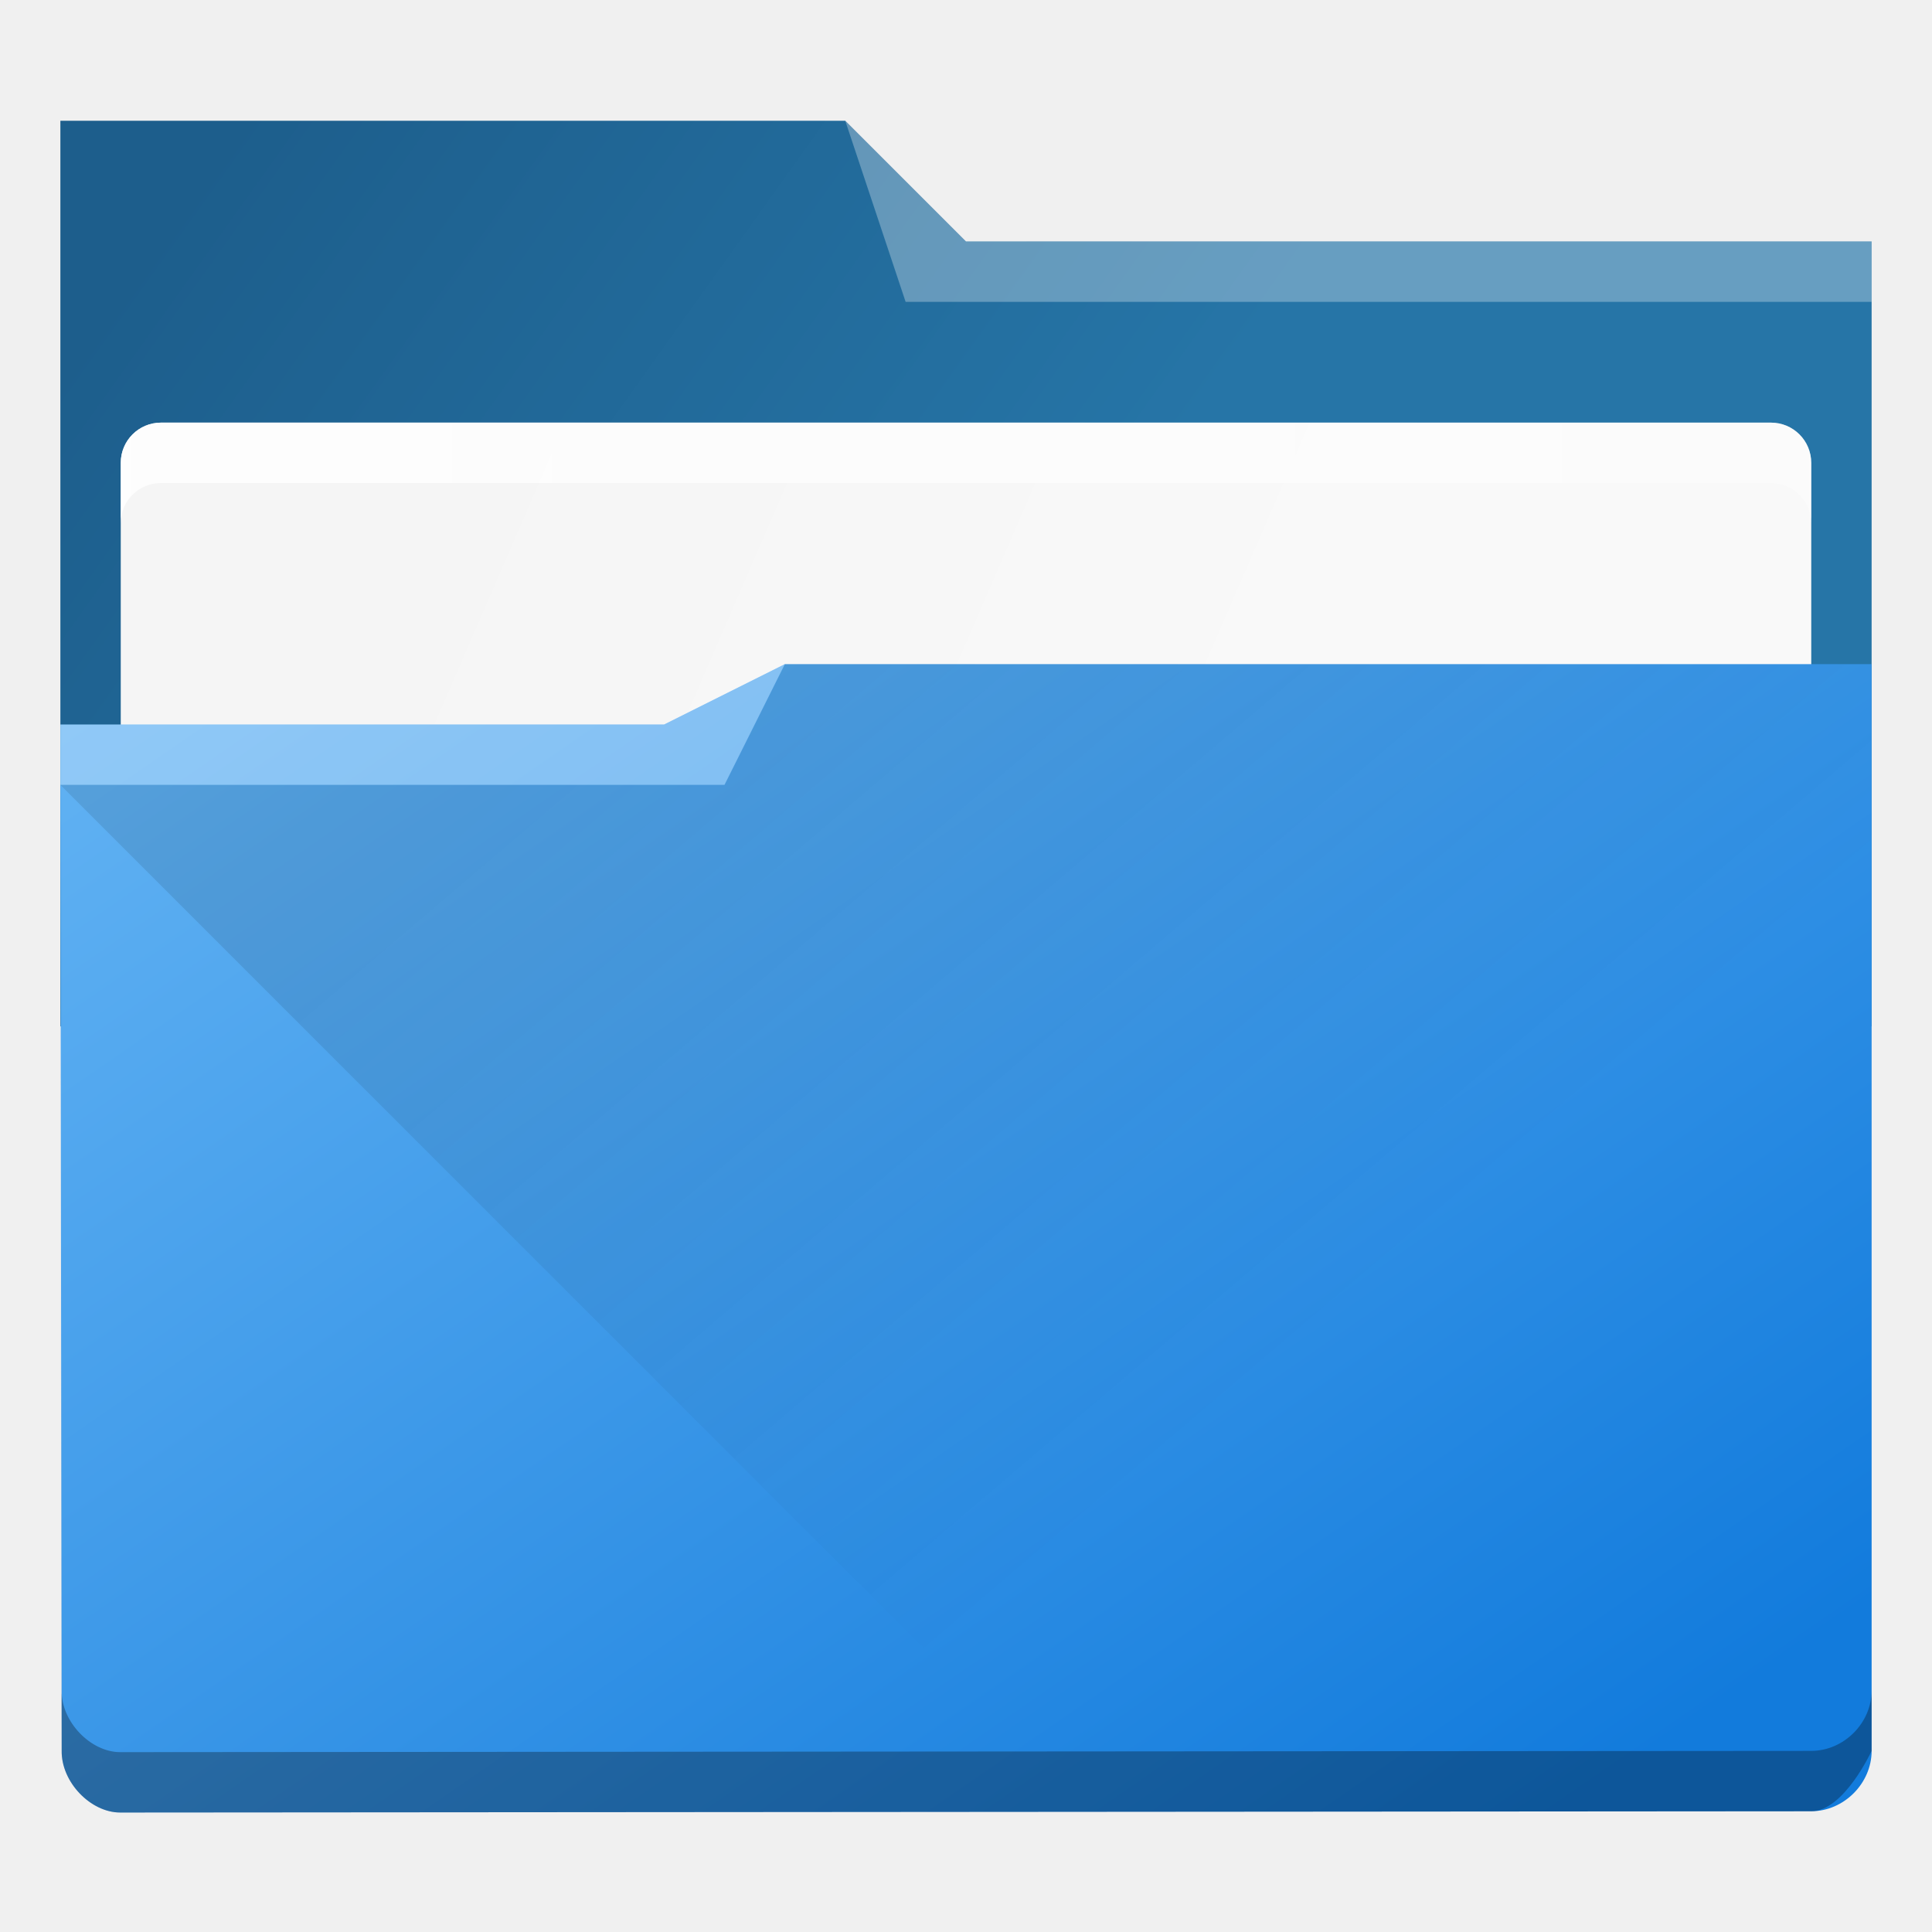
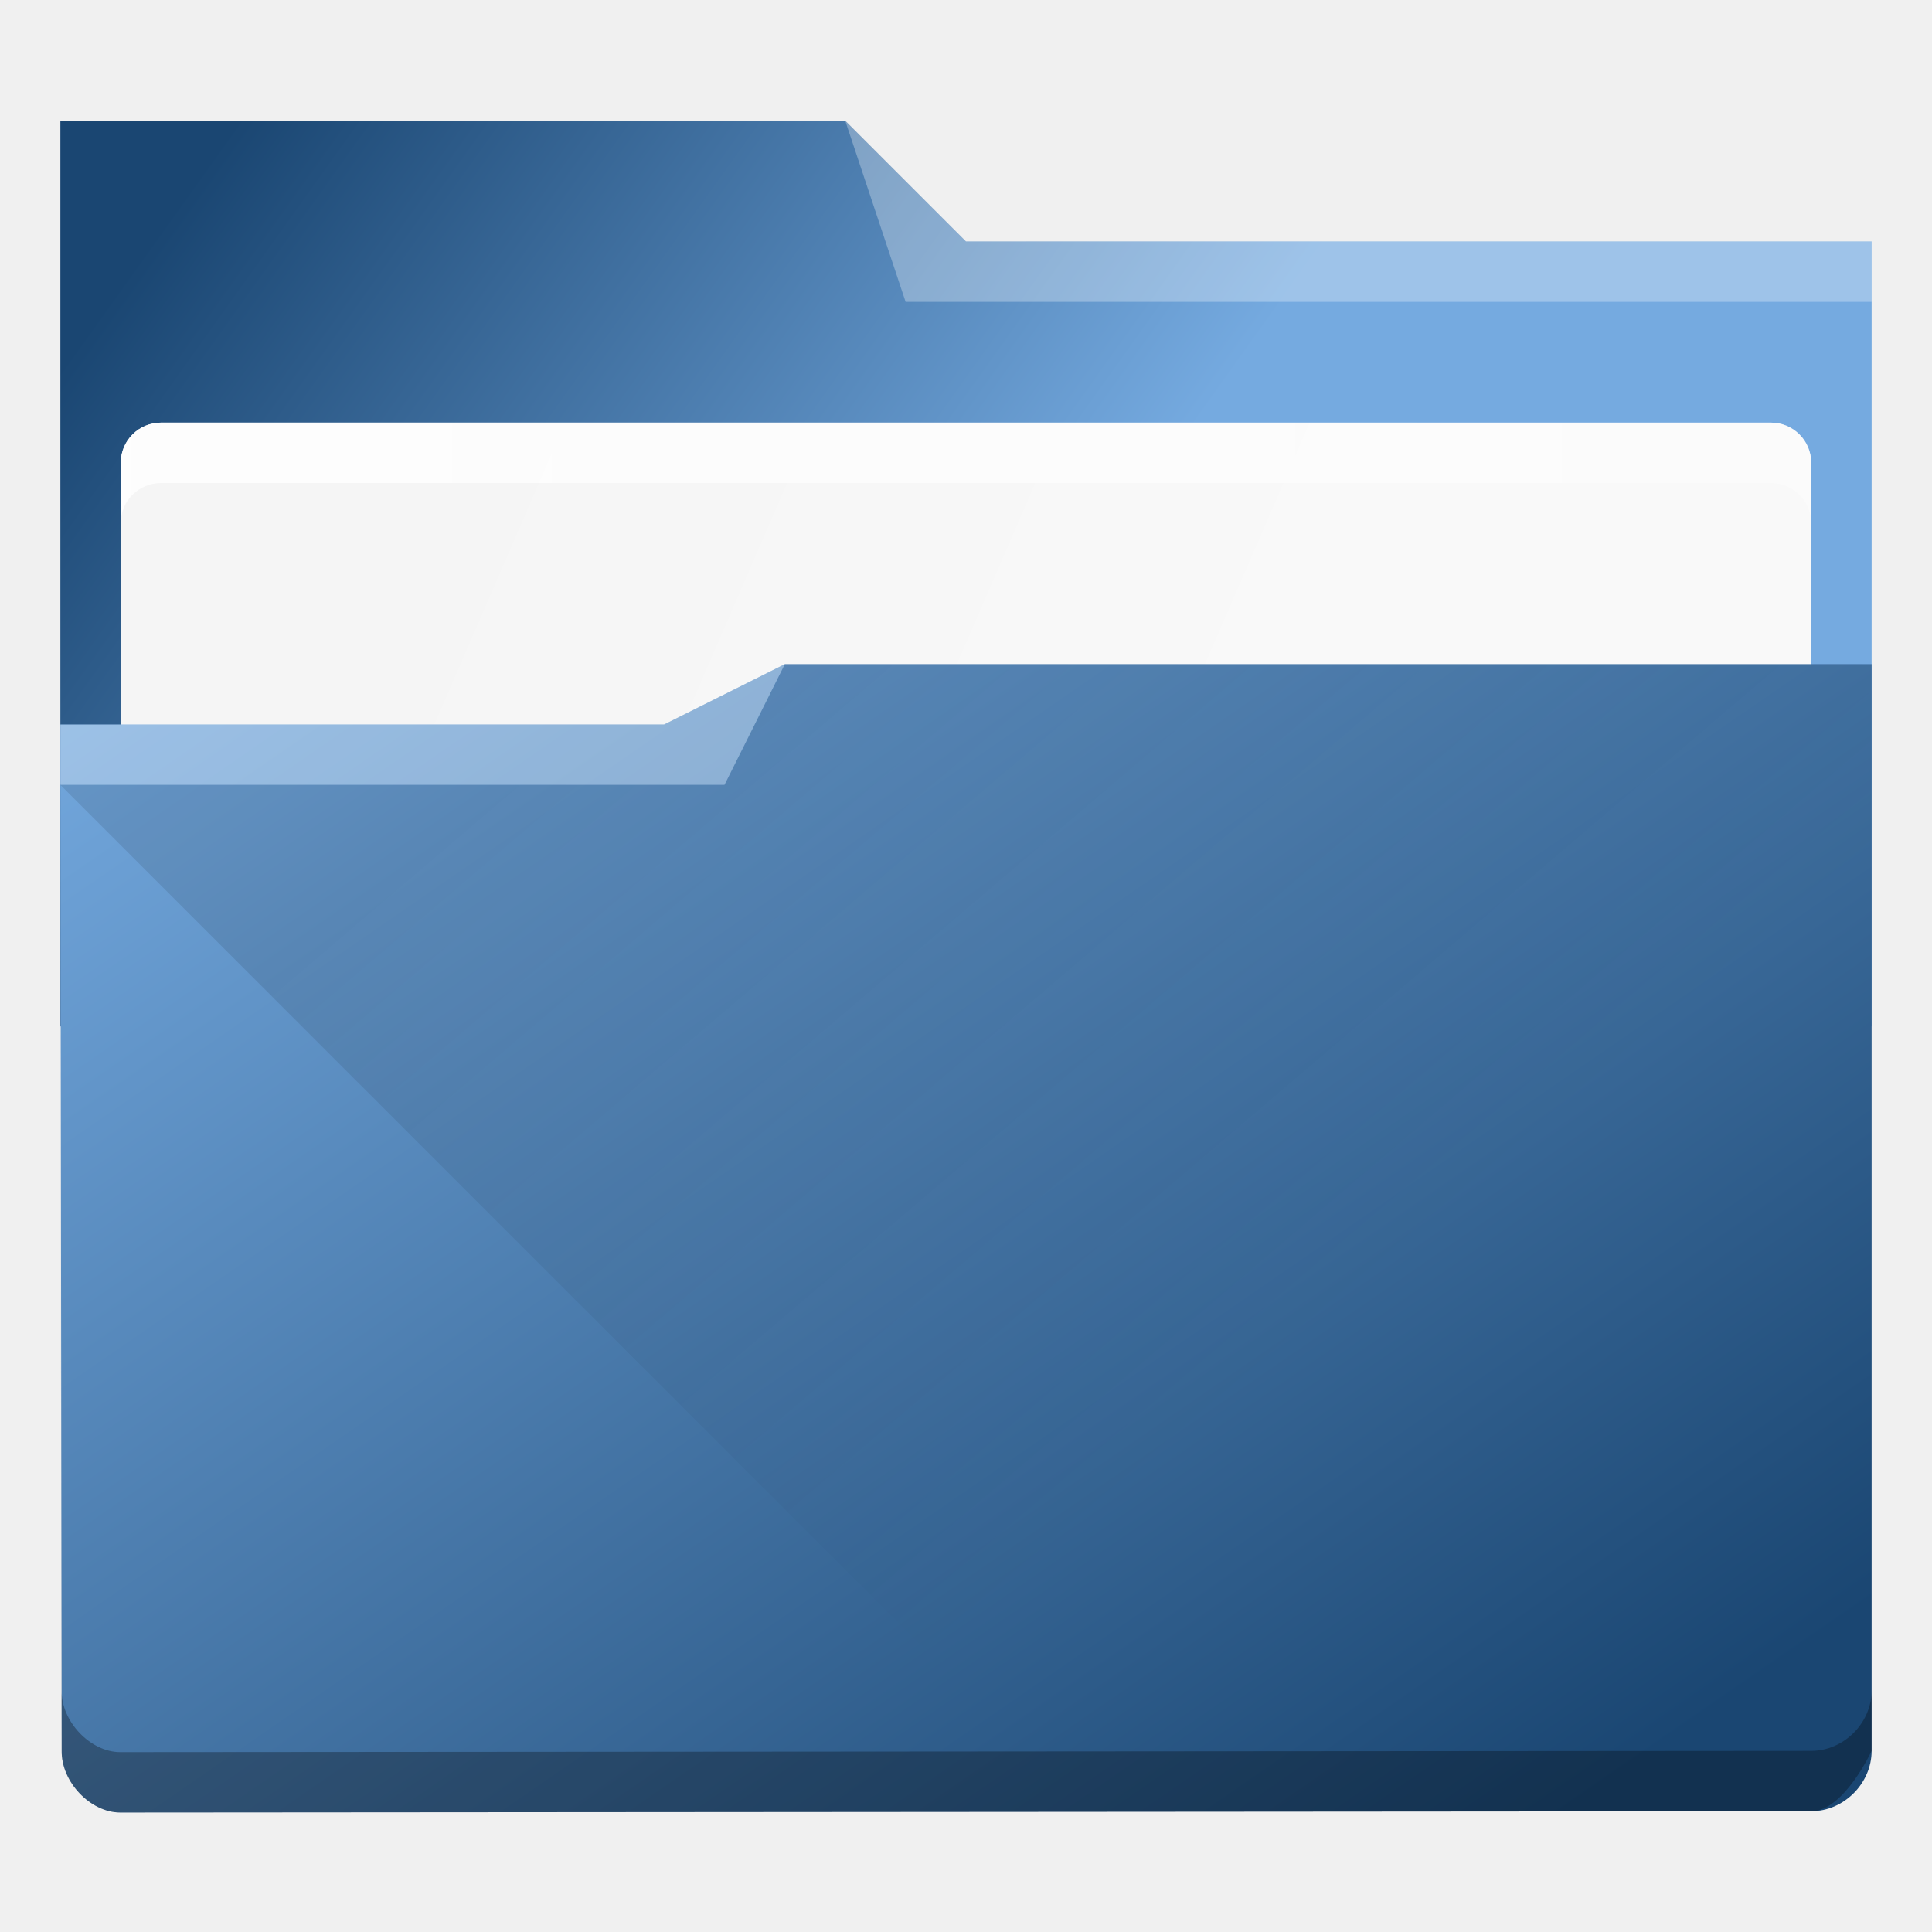
- <svg xmlns="http://www.w3.org/2000/svg" xmlns:xlink="http://www.w3.org/1999/xlink" width="32" height="32" viewBox="0 0 32 32" id="svg6548" version="1.1">
+ <svg xmlns="http://www.w3.org/2000/svg" xmlns:xlink="http://www.w3.org/1999/xlink" version="1.1" id="svg6548" viewBox="0 0 32 32" height="32" width="32">
  <defs id="defs6550">
    <linearGradient id="linearGradient4274">
-       <stop id="stop4276" offset="0" style="stop-color:#ffffff;stop-opacity:1;" />
-       <stop id="stop4278" offset="1" style="stop-color:#ffffff;stop-opacity:0.488" />
+       <stop style="stop-color:#ffffff;stop-opacity:1;" offset="0" id="stop4276" />
+       <stop style="stop-color:#ffffff;stop-opacity:0.488" offset="1" id="stop4278" />
    </linearGradient>
-     <linearGradient xlink:href="#linearGradient4393" id="linearGradient4399" x1="430.51" y1="501.608" x2="452.873" y2="527.82" gradientUnits="userSpaceOnUse" gradientTransform="matrix(0.4614978,0,0,0.4614978,-186.7954,798.6311)" />
+     <linearGradient gradientTransform="matrix(0.4614978,0,0,0.4614978,-186.7954,798.6311)" gradientUnits="userSpaceOnUse" y2="527.82" x2="452.873" y1="501.608" x1="430.51" id="linearGradient4399" xlink:href="#linearGradient4393" />
    <linearGradient id="linearGradient4393">
-       <stop style="stop-color:#000000;stop-opacity:1;" offset="0" id="stop4395" />
-       <stop style="stop-color:#000000;stop-opacity:0;" offset="1" id="stop4397" />
+       <stop id="stop4395" offset="0" style="stop-color:#000000;stop-opacity:1;" />
+       <stop id="stop4397" offset="1" style="stop-color:#000000;stop-opacity:0;" />
    </linearGradient>
-     <linearGradient xlink:href="#linearGradient4172-5" id="linearGradient4178" y1="548.886" y2="495.308" x2="397.228" gradientUnits="userSpaceOnUse" gradientTransform="matrix(0.4614978,0,0,0.4613476,-176.1809,798.4051)" x1="434.162" />
+     <linearGradient x1="434.162" gradientTransform="matrix(0.4614978,0,0,0.4613476,-176.1809,798.4051)" gradientUnits="userSpaceOnUse" x2="397.228" y2="495.308" y1="548.886" id="linearGradient4178" xlink:href="#linearGradient4172-5" />
    <linearGradient id="linearGradient4172-5">
-       <stop style="stop-color:#127bdc;stop-opacity:1" id="stop4174-6" />
-       <stop offset="1" style="stop-color:#64b4f4;stop-opacity:1" id="stop4176-6" />
+       <stop id="stop4174-6" style="stop-color:#1a4672;stop-opacity:1" />
+       <stop id="stop4176-6" style="stop-color:#75aae0;stop-opacity:1" offset="1" />
    </linearGradient>
-     <linearGradient xlink:href="#linearGradient4227" id="linearGradient4225" gradientUnits="userSpaceOnUse" x1="396.571" y1="498.798" x2="426.571" y2="511.798" gradientTransform="matrix(0.4614978,0,0,0.4614978,-176.1809,798.2466)" />
+     <linearGradient gradientTransform="matrix(0.4614978,0,0,0.4614978,-176.1809,798.2466)" y2="511.798" x2="426.571" y1="498.798" x1="396.571" gradientUnits="userSpaceOnUse" id="linearGradient4225" xlink:href="#linearGradient4227" />
    <linearGradient id="linearGradient4227">
-       <stop id="stop4229" offset="0" style="stop-color:#f5f5f5;stop-opacity:1" />
-       <stop id="stop4231" offset="1" style="stop-color:#f9f9f9;stop-opacity:1" />
+       <stop style="stop-color:#f5f5f5;stop-opacity:1" offset="0" id="stop4229" />
+       <stop style="stop-color:#f9f9f9;stop-opacity:1" offset="1" id="stop4231" />
    </linearGradient>
-     <linearGradient gradientTransform="matrix(0.4614978,0,0,0.4614978,-176.1809,798.3237)" xlink:href="#linearGradient4291" id="linearGradient4297" x1="388.571" y1="487.798" x2="416.571" y2="507.798" gradientUnits="userSpaceOnUse" />
-     <linearGradient id="linearGradient4291">
-       <stop style="stop-color:#1d5e8c;stop-opacity:1" offset="0" id="stop4293" />
-       <stop style="stop-color:#2675a7;stop-opacity:1" offset="1" id="stop4295" />
-     </linearGradient>
-     <linearGradient xlink:href="#linearGradient4274" id="linearGradient7243" gradientUnits="userSpaceOnUse" gradientTransform="matrix(0.4614978,0,0,0.4614978,-178.1809,3145.014)" x1="390.571" y1="498.298" x2="442.571" y2="498.298" />
-     <linearGradient xlink:href="#linearGradient4274" id="linearGradient7243-3" gradientUnits="userSpaceOnUse" gradientTransform="matrix(0.4614978,0,0,0.4614978,-180.1809,1102.956)" x1="390.571" y1="498.298" x2="442.571" y2="498.298" />
+     <linearGradient gradientUnits="userSpaceOnUse" y2="507.798" x2="416.571" y1="487.798" x1="388.571" id="linearGradient4297" xlink:href="#linearGradient4172-5" gradientTransform="matrix(0.4614978,0,0,0.4614978,-176.1809,798.3237)" />
+     <linearGradient y2="498.298" x2="442.571" y1="498.298" x1="390.571" gradientTransform="matrix(0.4614978,0,0,0.4614978,-178.1809,3145.014)" gradientUnits="userSpaceOnUse" id="linearGradient7243" xlink:href="#linearGradient4274" />
+     <linearGradient y2="498.298" x2="442.571" y1="498.298" x1="390.571" gradientTransform="matrix(0.4614978,0,0,0.4614978,-180.1809,1102.956)" gradientUnits="userSpaceOnUse" id="linearGradient7243-3" xlink:href="#linearGradient4274" />
  </defs>
-   <g id="layer1" transform="translate(0,-1020.362)">
-     <path style="fill:url(#linearGradient4297);fill-opacity:1" id="rect4180" d="m 1,1037.362 30,0 0,-13 -15,-10e-5 L 14,1022.362 l -13,0 z" />
-     <rect ry="0.667" rx="0.667" y="1027.362" x="2" height="8" width="28" id="rect4223" style="color:#000000;clip-rule:nonzero;display:inline;overflow:visible;visibility:visible;opacity:1;isolation:auto;mix-blend-mode:normal;color-interpolation:sRGB;color-interpolation-filters:linearRGB;solid-color:#000000;solid-opacity:1;fill:url(#linearGradient4225);fill-opacity:1;fill-rule:nonzero;stroke:none;stroke-width:1;stroke-linecap:butt;stroke-linejoin:miter;stroke-miterlimit:4;stroke-dasharray:none;stroke-dashoffset:0;stroke-opacity:1;marker:none;color-rendering:auto;image-rendering:auto;shape-rendering:auto;text-rendering:auto;enable-background:accumulate" />
-     <path style="fill:url(#linearGradient4178)" d="m 13,1031.362 -2,1 -10,0 0,1 0.022,15.992 c -0.011,0.527 0.482,1.029 0.968,1.029 L 30,1050.362 c 0.541,-2e-4 1,-0.463 1,-1 l 0,-18 z" id="rect4113" />
-     <path style="opacity:0.3;fill:#ffffff;fill-opacity:1;fill-rule:evenodd" id="path4224" d="m 1,1032.362 0,1 11,0 1,-2 -2,1 z" />
-     <path style="opacity:0.3;fill:#ffffff;fill-opacity:1;fill-rule:evenodd" id="path4196" d="M 14,1022.362 15,1025.362 l 2,0 14,0 0,-1 -14,0 -1,-10e-5 z" />
-     <path style="opacity:0.099;fill:url(#linearGradient4399);fill-opacity:1;fill-rule:evenodd;stroke:none;stroke-width:1px;stroke-linecap:butt;stroke-linejoin:miter;stroke-opacity:1" d="m 1,1033.362 11,0 1,-2 18,0 0,18 -14,0 z" id="path4383" />
-     <path style="color:#000000;clip-rule:nonzero;display:inline;overflow:visible;visibility:visible;opacity:0.85;isolation:auto;mix-blend-mode:normal;color-interpolation:sRGB;color-interpolation-filters:linearRGB;solid-color:#000000;solid-opacity:1;fill:url(#linearGradient7243);fill-opacity:1;fill-rule:nonzero;stroke:none;stroke-width:1;stroke-linecap:butt;stroke-linejoin:miter;stroke-miterlimit:4;stroke-dasharray:none;stroke-dashoffset:0;stroke-opacity:1;marker:none;color-rendering:auto;image-rendering:auto;shape-rendering:auto;text-rendering:auto;enable-background:accumulate" d="M 2.666,1027.362 C 2.297,1027.362 2,1027.659 2,1028.028 l 0,1 c 0,-0.369 0.297,-0.666 0.666,-0.666 l 26.668,0 c 0.369,0 0.666,0.297 0.666,0.666 l 0,-1 c 0,-0.369 -0.297,-0.666 -0.666,-0.666 z" id="rect7300" />
-     <path style="color:#000000;clip-rule:nonzero;display:inline;overflow:visible;visibility:visible;opacity:0.3;isolation:auto;mix-blend-mode:normal;color-interpolation:sRGB;color-interpolation-filters:linearRGB;solid-color:#000000;solid-opacity:1;fill:#000000;fill-opacity:1;fill-rule:nonzero;stroke:none;stroke-width:1;stroke-linecap:butt;stroke-linejoin:miter;stroke-miterlimit:4;stroke-dasharray:none;stroke-dashoffset:0;stroke-opacity:1;marker:none;color-rendering:auto;image-rendering:auto;shape-rendering:auto;text-rendering:auto;enable-background:accumulate" d="m 1.021,28.992 c -0.011,0.527 0.482,1.03 0.969,1.029 L 30,30 c 0.541,-2e-4 1,-1 1,-1 l 0,-1 c 0,0.537 -0.459,1 -1,1 l -28.01,0.021 c -0.486,5e-4 -0.98,-0.502 -0.969,-1.029 -0.03,-16.582 -0.027,-14.335 0,1 z" id="path7318" transform="translate(0,1020.362)" />
+   <g transform="translate(0,-1020.362)" id="layer1">
+     <path d="m 1,1037.362 30,0 0,-13 -15,-10e-5 L 14,1022.362 l -13,0 z" id="rect4180" style="fill:url(#linearGradient4297);fill-opacity:1.0" />
+     <rect style="color:#000000;clip-rule:nonzero;display:inline;overflow:visible;visibility:visible;opacity:1;isolation:auto;mix-blend-mode:normal;color-interpolation:sRGB;color-interpolation-filters:linearRGB;solid-color:#000000;solid-opacity:1;fill:url(#linearGradient4225);fill-opacity:1;fill-rule:nonzero;stroke:none;stroke-width:1;stroke-linecap:butt;stroke-linejoin:miter;stroke-miterlimit:4;stroke-dasharray:none;stroke-dashoffset:0;stroke-opacity:1;marker:none;color-rendering:auto;image-rendering:auto;shape-rendering:auto;text-rendering:auto;enable-background:accumulate" id="rect4223" width="28" height="8" x="2" y="1027.362" rx="0.667" ry="0.667" />
+     <path id="rect4113" d="m 13,1031.362 -2,1 -10,0 0,1 0.022,15.992 c -0.011,0.527 0.482,1.029 0.968,1.029 L 30,1050.362 c 0.541,-2e-4 1,-0.463 1,-1 l 0,-18 z" style="fill:url(#linearGradient4178)" />
+     <path d="m 1,1032.362 0,1 11,0 1,-2 -2,1 z" id="path4224" style="opacity:0.3;fill:#ffffff;fill-opacity:1;fill-rule:evenodd" />
+     <path d="M 14,1022.362 15,1025.362 l 2,0 14,0 0,-1 -14,0 -1,-10e-5 z" id="path4196" style="opacity:0.3;fill:#ffffff;fill-opacity:1;fill-rule:evenodd" />
+     <path id="path4383" d="m 1,1033.362 11,0 1,-2 18,0 0,18 -14,0 z" style="opacity:0.099;fill:url(#linearGradient4399);fill-opacity:1;fill-rule:evenodd;stroke:none;stroke-width:1px;stroke-linecap:butt;stroke-linejoin:miter;stroke-opacity:1" />
+     <path id="rect7300" d="M 2.666,1027.362 C 2.297,1027.362 2,1027.659 2,1028.028 l 0,1 c 0,-0.369 0.297,-0.666 0.666,-0.666 l 26.668,0 c 0.369,0 0.666,0.297 0.666,0.666 l 0,-1 c 0,-0.369 -0.297,-0.666 -0.666,-0.666 z" style="color:#000000;clip-rule:nonzero;display:inline;overflow:visible;visibility:visible;opacity:0.85;isolation:auto;mix-blend-mode:normal;color-interpolation:sRGB;color-interpolation-filters:linearRGB;solid-color:#000000;solid-opacity:1;fill:url(#linearGradient7243);fill-opacity:1;fill-rule:nonzero;stroke:none;stroke-width:1;stroke-linecap:butt;stroke-linejoin:miter;stroke-miterlimit:4;stroke-dasharray:none;stroke-dashoffset:0;stroke-opacity:1;marker:none;color-rendering:auto;image-rendering:auto;shape-rendering:auto;text-rendering:auto;enable-background:accumulate" />
+     <path transform="translate(0,1020.362)" id="path7318" d="m 1.021,28.992 c -0.011,0.527 0.482,1.03 0.969,1.029 L 30,30 c 0.541,-2e-4 1,-1 1,-1 l 0,-1 c 0,0.537 -0.459,1 -1,1 l -28.01,0.021 c -0.486,5e-4 -0.98,-0.502 -0.969,-1.029 -0.03,-16.582 -0.027,-14.335 0,1 z" style="color:#000000;clip-rule:nonzero;display:inline;overflow:visible;visibility:visible;opacity:0.3;isolation:auto;mix-blend-mode:normal;color-interpolation:sRGB;color-interpolation-filters:linearRGB;solid-color:#000000;solid-opacity:1;fill:#000000;fill-opacity:1;fill-rule:nonzero;stroke:none;stroke-width:1;stroke-linecap:butt;stroke-linejoin:miter;stroke-miterlimit:4;stroke-dasharray:none;stroke-dashoffset:0;stroke-opacity:1;marker:none;color-rendering:auto;image-rendering:auto;shape-rendering:auto;text-rendering:auto;enable-background:accumulate" />
  </g>
</svg>
